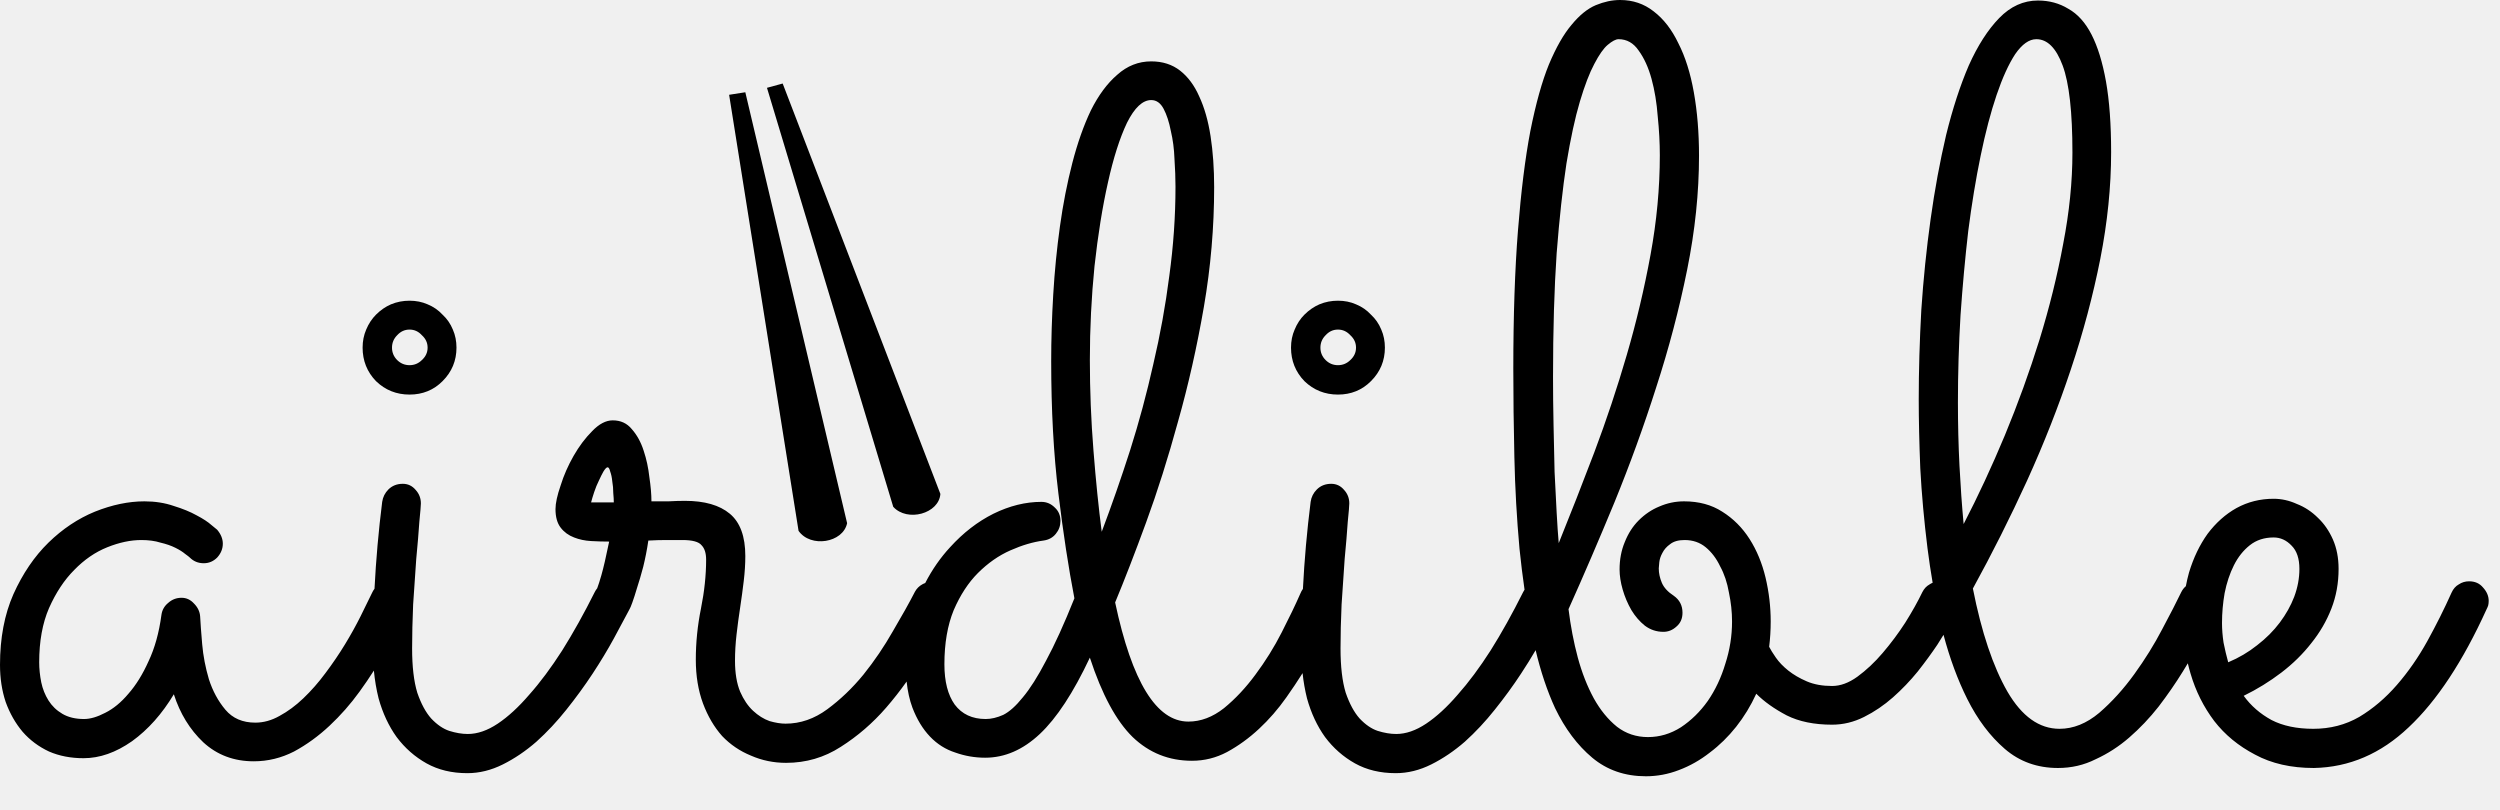
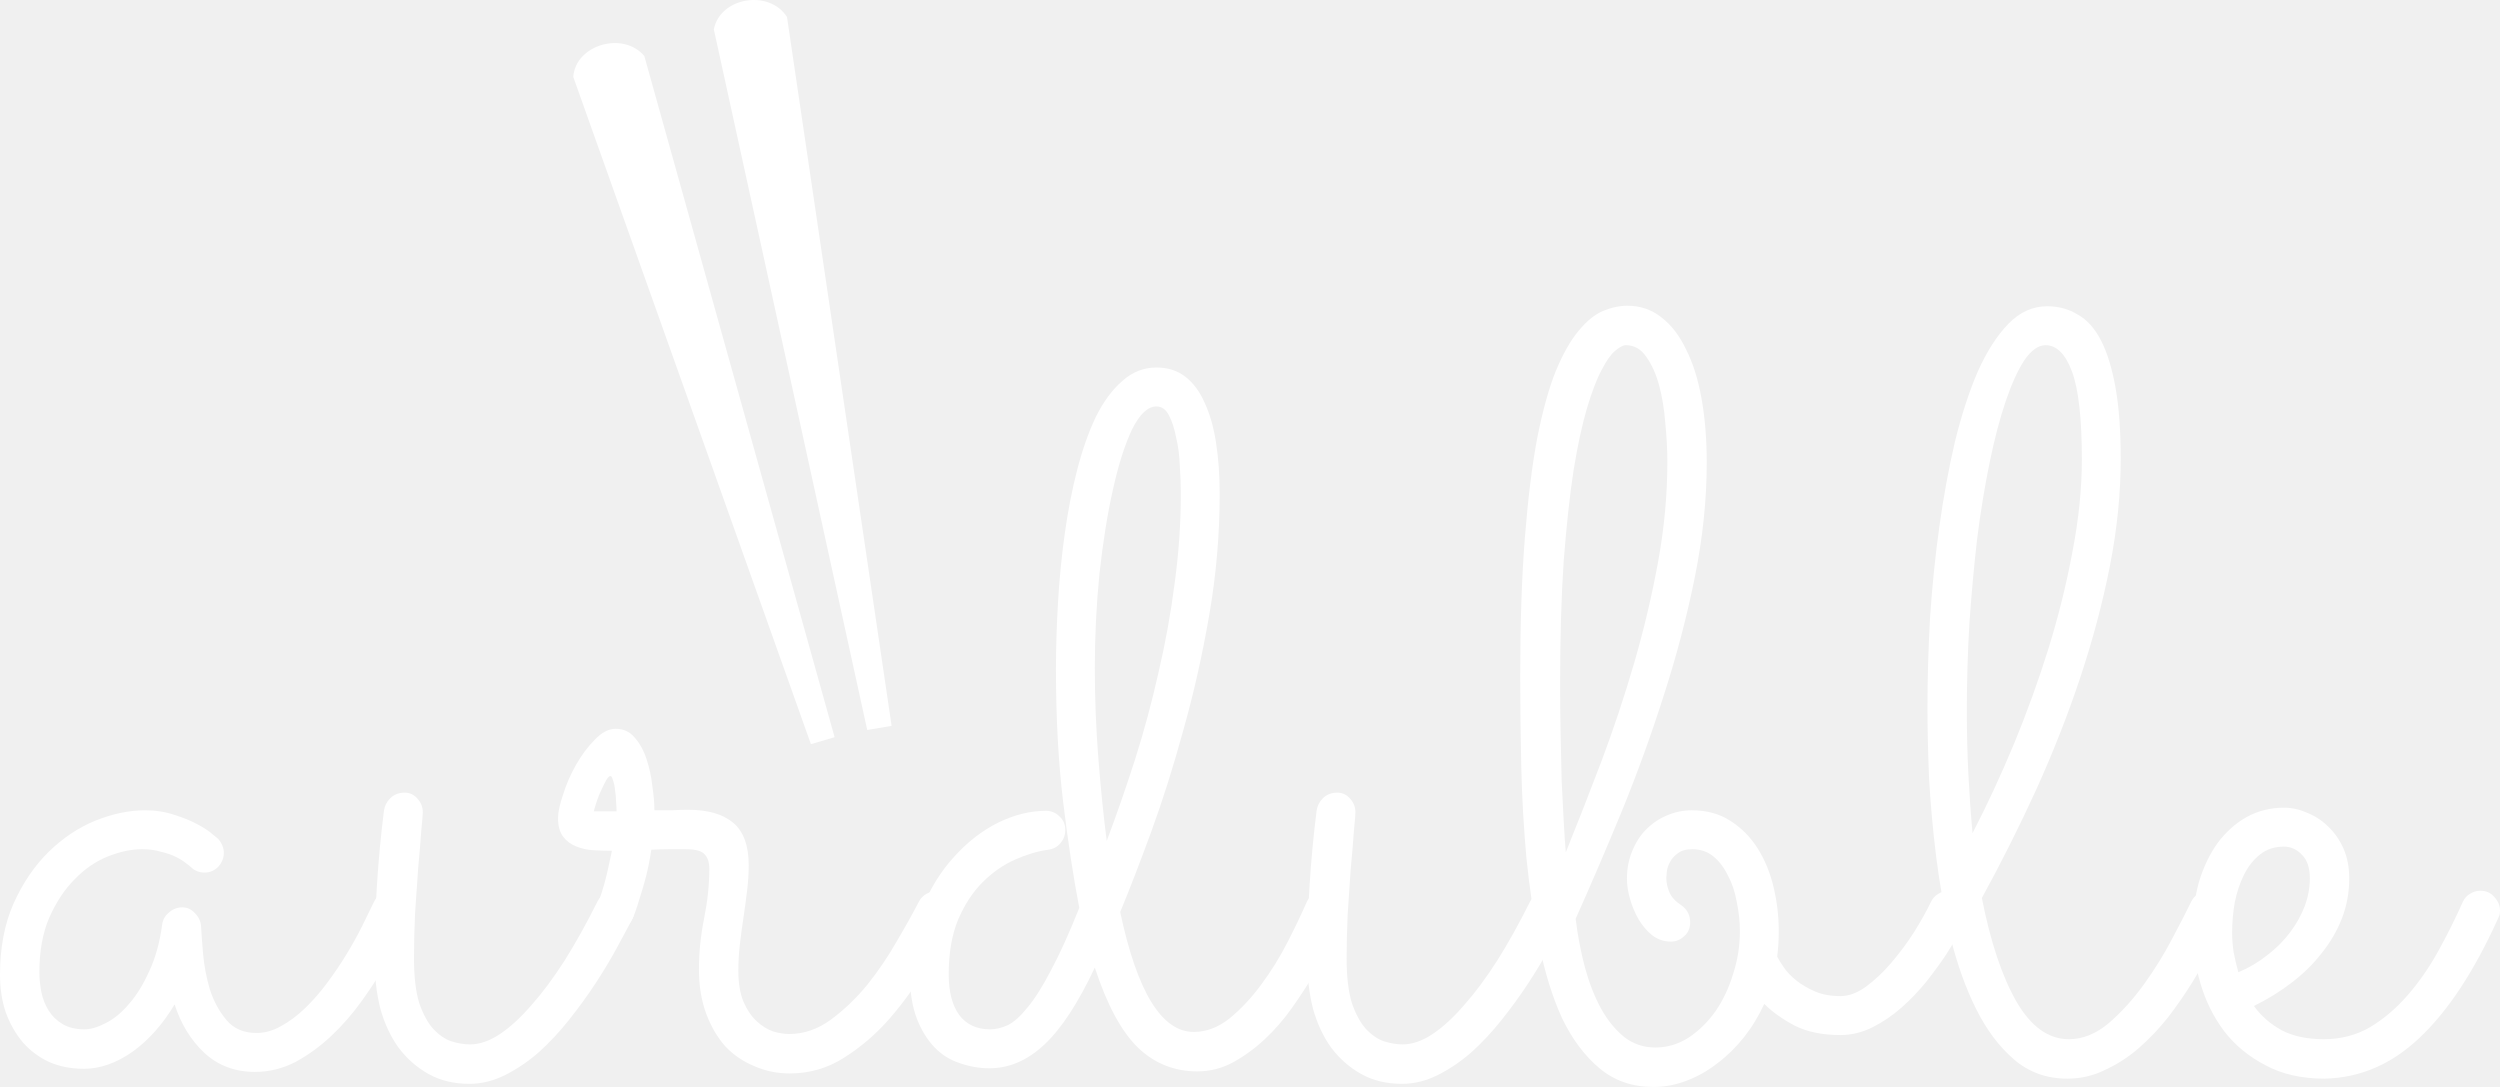
- <svg xmlns="http://www.w3.org/2000/svg" width="71" height="23" viewBox="0 0 71 23" fill="none">
-   <path fill-rule="evenodd" clip-rule="evenodd" d="M10.618 19.045C10.494 19.24 10.358 19.439 10.21 19.644C9.956 19.995 9.673 20.317 9.36 20.61C9.048 20.903 8.711 21.148 8.35 21.343C7.988 21.528 7.607 21.621 7.207 21.621C6.641 21.621 6.162 21.44 5.771 21.079C5.391 20.718 5.112 20.264 4.937 19.717C4.604 20.273 4.209 20.718 3.75 21.05C3.291 21.372 2.832 21.533 2.373 21.533C2.012 21.533 1.685 21.47 1.392 21.343C1.099 21.206 0.85 21.02 0.645 20.786C0.439 20.542 0.278 20.259 0.161 19.936C0.054 19.614 0 19.263 0 18.882C0 18.12 0.127 17.451 0.381 16.875C0.645 16.289 0.977 15.801 1.377 15.41C1.777 15.02 2.217 14.727 2.695 14.531C3.184 14.336 3.652 14.238 4.102 14.238C4.404 14.238 4.683 14.282 4.937 14.37C5.19 14.448 5.405 14.536 5.581 14.634C5.767 14.731 5.908 14.824 6.006 14.912C6.104 14.99 6.157 15.034 6.167 15.044C6.274 15.171 6.328 15.303 6.328 15.44C6.328 15.586 6.274 15.718 6.167 15.835C6.06 15.942 5.933 15.996 5.786 15.996C5.63 15.996 5.498 15.942 5.391 15.835C5.371 15.815 5.327 15.781 5.259 15.732C5.19 15.674 5.098 15.615 4.98 15.557C4.863 15.498 4.722 15.449 4.556 15.41C4.399 15.361 4.219 15.337 4.014 15.337C3.711 15.337 3.389 15.405 3.047 15.542C2.705 15.679 2.393 15.894 2.109 16.186C1.826 16.47 1.587 16.831 1.392 17.27C1.206 17.7 1.113 18.213 1.113 18.809C1.113 18.994 1.133 19.185 1.172 19.38C1.211 19.565 1.279 19.736 1.377 19.893C1.475 20.049 1.606 20.176 1.772 20.273C1.938 20.371 2.144 20.42 2.388 20.42C2.563 20.42 2.764 20.361 2.988 20.244C3.223 20.127 3.442 19.946 3.647 19.702C3.862 19.458 4.053 19.15 4.219 18.779C4.395 18.408 4.517 17.969 4.585 17.461C4.604 17.324 4.668 17.212 4.775 17.124C4.883 17.026 5.01 16.977 5.156 16.977C5.293 16.977 5.41 17.031 5.508 17.139C5.615 17.246 5.674 17.368 5.684 17.505C5.693 17.69 5.713 17.954 5.742 18.296C5.771 18.628 5.835 18.96 5.933 19.292C6.04 19.624 6.196 19.912 6.401 20.156C6.606 20.4 6.89 20.523 7.251 20.523C7.485 20.523 7.715 20.459 7.939 20.332C8.174 20.205 8.398 20.039 8.613 19.834C8.838 19.619 9.048 19.38 9.243 19.116C9.448 18.843 9.634 18.569 9.8 18.296C9.966 18.023 10.112 17.759 10.239 17.505C10.366 17.251 10.474 17.031 10.562 16.846C10.583 16.799 10.607 16.758 10.636 16.72C10.678 15.896 10.751 15.074 10.854 14.253C10.874 14.116 10.933 13.999 11.03 13.901C11.138 13.794 11.274 13.74 11.44 13.74C11.587 13.74 11.709 13.799 11.807 13.916C11.904 14.023 11.953 14.15 11.953 14.297C11.953 14.355 11.938 14.531 11.909 14.824C11.89 15.117 11.86 15.469 11.821 15.879C11.792 16.279 11.763 16.709 11.733 17.168C11.714 17.617 11.704 18.032 11.704 18.413C11.704 18.931 11.753 19.351 11.851 19.673C11.958 19.985 12.09 20.23 12.246 20.405C12.412 20.581 12.583 20.698 12.759 20.757C12.944 20.815 13.12 20.845 13.286 20.845C13.56 20.845 13.843 20.747 14.136 20.552C14.429 20.356 14.727 20.083 15.029 19.731C15.342 19.38 15.654 18.96 15.967 18.472C16.279 17.974 16.587 17.422 16.89 16.816C16.91 16.776 16.933 16.74 16.96 16.708C16.994 16.619 17.034 16.494 17.08 16.333C17.139 16.128 17.212 15.81 17.3 15.381C17.134 15.381 16.963 15.376 16.787 15.366C16.611 15.356 16.45 15.322 16.304 15.264C16.148 15.205 16.02 15.112 15.923 14.985C15.825 14.858 15.776 14.683 15.776 14.458C15.776 14.292 15.825 14.067 15.923 13.784C16.011 13.501 16.133 13.223 16.289 12.949C16.445 12.676 16.621 12.441 16.816 12.246C17.012 12.041 17.207 11.938 17.402 11.938C17.627 11.938 17.808 12.021 17.944 12.188C18.091 12.354 18.203 12.559 18.281 12.803C18.359 13.037 18.413 13.286 18.442 13.55C18.481 13.813 18.501 14.043 18.501 14.238H18.984C19.15 14.229 19.307 14.224 19.453 14.224C20.01 14.224 20.435 14.346 20.727 14.59C21.02 14.834 21.167 15.234 21.167 15.791C21.167 16.016 21.152 16.25 21.123 16.494C21.094 16.738 21.06 16.992 21.02 17.256C20.981 17.51 20.947 17.764 20.918 18.018C20.889 18.271 20.874 18.52 20.874 18.765C20.874 19.116 20.923 19.409 21.02 19.644C21.118 19.868 21.24 20.049 21.387 20.186C21.533 20.322 21.689 20.42 21.855 20.479C22.021 20.527 22.173 20.552 22.31 20.552C22.73 20.552 23.125 20.415 23.496 20.142C23.867 19.868 24.209 19.541 24.521 19.16C24.834 18.77 25.112 18.359 25.356 17.93C25.61 17.5 25.82 17.124 25.986 16.802C26.035 16.714 26.104 16.645 26.191 16.597C26.219 16.581 26.247 16.568 26.276 16.558C26.474 16.174 26.71 15.836 26.982 15.542C27.354 15.132 27.764 14.815 28.213 14.59C28.672 14.365 29.126 14.253 29.575 14.253C29.722 14.253 29.849 14.307 29.956 14.414C30.064 14.512 30.117 14.639 30.117 14.795C30.117 14.932 30.073 15.054 29.985 15.161C29.898 15.269 29.78 15.332 29.634 15.352C29.341 15.391 29.028 15.483 28.696 15.63C28.364 15.776 28.057 15.991 27.773 16.274C27.5 16.548 27.27 16.899 27.085 17.329C26.909 17.759 26.821 18.271 26.821 18.867C26.821 19.355 26.919 19.736 27.114 20.01C27.319 20.283 27.612 20.42 27.993 20.42C28.149 20.42 28.315 20.381 28.491 20.303C28.667 20.215 28.852 20.049 29.048 19.805C29.253 19.561 29.473 19.214 29.707 18.765C29.951 18.315 30.22 17.725 30.513 16.992C30.347 16.133 30.195 15.142 30.059 14.019C29.922 12.896 29.854 11.641 29.854 10.254C29.854 9.648 29.873 9.019 29.912 8.364C29.951 7.7 30.015 7.056 30.102 6.431C30.19 5.796 30.308 5.195 30.454 4.629C30.601 4.062 30.776 3.564 30.981 3.135C31.196 2.705 31.445 2.368 31.729 2.124C32.012 1.87 32.334 1.743 32.695 1.743C33.018 1.743 33.291 1.831 33.516 2.007C33.74 2.183 33.921 2.427 34.058 2.739C34.204 3.052 34.312 3.428 34.38 3.867C34.448 4.307 34.482 4.79 34.482 5.317C34.482 6.45 34.385 7.583 34.19 8.716C33.994 9.849 33.75 10.933 33.457 11.968C33.174 13.003 32.871 13.96 32.549 14.839C32.227 15.718 31.934 16.475 31.67 17.109C32.148 19.365 32.842 20.493 33.75 20.493C34.102 20.493 34.438 20.366 34.761 20.112C35.083 19.849 35.381 19.531 35.654 19.16C35.938 18.779 36.187 18.379 36.401 17.959C36.616 17.539 36.792 17.173 36.929 16.86C36.95 16.809 36.974 16.764 37.003 16.724C37.045 15.899 37.118 15.075 37.222 14.253C37.241 14.116 37.3 13.999 37.398 13.901C37.505 13.794 37.642 13.74 37.808 13.74C37.954 13.74 38.076 13.799 38.174 13.916C38.272 14.023 38.32 14.15 38.32 14.297C38.32 14.355 38.306 14.531 38.276 14.824C38.257 15.117 38.227 15.469 38.188 15.879C38.159 16.279 38.13 16.709 38.101 17.168C38.081 17.617 38.071 18.032 38.071 18.413C38.071 18.931 38.12 19.351 38.218 19.673C38.325 19.985 38.457 20.23 38.613 20.405C38.779 20.581 38.95 20.698 39.126 20.757C39.312 20.815 39.487 20.845 39.653 20.845C39.927 20.845 40.21 20.747 40.503 20.552C40.796 20.356 41.094 20.083 41.397 19.731C41.709 19.38 42.022 18.96 42.334 18.472C42.647 17.974 42.954 17.422 43.257 16.816C43.269 16.792 43.283 16.769 43.297 16.747C43.242 16.369 43.195 15.981 43.154 15.586C43.076 14.727 43.027 13.857 43.008 12.979C42.988 12.1 42.978 11.265 42.978 10.474C42.978 8.96 43.023 7.651 43.11 6.548C43.198 5.435 43.315 4.492 43.462 3.721C43.618 2.939 43.794 2.31 43.989 1.831C44.194 1.343 44.409 0.967 44.634 0.703C44.858 0.43 45.088 0.244 45.322 0.146C45.557 0.049 45.786 0 46.011 0C46.372 0 46.69 0.107 46.963 0.322C47.246 0.537 47.48 0.84 47.666 1.23C47.861 1.611 48.008 2.075 48.105 2.622C48.203 3.169 48.252 3.77 48.252 4.424C48.252 5.469 48.14 6.548 47.915 7.661C47.69 8.774 47.398 9.888 47.036 11.001C46.685 12.104 46.289 13.193 45.85 14.268C45.41 15.332 44.976 16.343 44.546 17.3C44.605 17.778 44.692 18.237 44.81 18.677C44.927 19.106 45.078 19.492 45.264 19.834C45.449 20.166 45.669 20.435 45.923 20.64C46.177 20.835 46.47 20.933 46.802 20.933C47.134 20.933 47.446 20.84 47.739 20.654C48.032 20.459 48.286 20.21 48.501 19.907C48.716 19.595 48.882 19.243 48.999 18.852C49.126 18.462 49.19 18.061 49.19 17.651C49.19 17.378 49.16 17.105 49.102 16.831C49.053 16.548 48.97 16.299 48.852 16.084C48.745 15.859 48.608 15.679 48.442 15.542C48.276 15.405 48.076 15.337 47.842 15.337C47.666 15.337 47.529 15.376 47.432 15.454C47.334 15.523 47.261 15.605 47.212 15.703C47.163 15.791 47.134 15.879 47.124 15.967C47.114 16.055 47.109 16.113 47.109 16.143C47.109 16.279 47.139 16.416 47.197 16.553C47.256 16.689 47.368 16.811 47.534 16.919C47.7 17.036 47.783 17.197 47.783 17.402C47.783 17.568 47.725 17.7 47.607 17.798C47.5 17.895 47.378 17.944 47.241 17.944C47.046 17.944 46.87 17.886 46.714 17.769C46.567 17.651 46.44 17.505 46.333 17.329C46.226 17.144 46.143 16.948 46.084 16.743C46.025 16.538 45.996 16.348 45.996 16.172C45.996 15.889 46.045 15.63 46.143 15.396C46.24 15.151 46.372 14.946 46.538 14.78C46.714 14.604 46.909 14.473 47.124 14.385C47.349 14.287 47.583 14.238 47.827 14.238C48.247 14.238 48.608 14.336 48.911 14.531C49.224 14.727 49.482 14.985 49.688 15.308C49.893 15.63 50.044 15.996 50.142 16.406C50.239 16.816 50.288 17.231 50.288 17.651C50.288 17.895 50.273 18.135 50.244 18.369C50.283 18.447 50.347 18.55 50.435 18.677C50.523 18.804 50.64 18.926 50.786 19.043C50.933 19.16 51.108 19.263 51.313 19.351C51.519 19.439 51.758 19.482 52.031 19.482C52.266 19.482 52.505 19.395 52.749 19.219C53.003 19.033 53.242 18.809 53.467 18.545C53.701 18.271 53.916 17.983 54.111 17.681C54.307 17.368 54.468 17.08 54.595 16.816C54.644 16.719 54.712 16.645 54.8 16.597C54.828 16.578 54.857 16.562 54.887 16.55C54.831 16.225 54.783 15.899 54.741 15.571C54.644 14.79 54.575 14.033 54.536 13.301C54.507 12.568 54.492 11.919 54.492 11.352C54.492 10.532 54.517 9.683 54.565 8.804C54.624 7.925 54.712 7.065 54.829 6.226C54.946 5.386 55.093 4.59 55.269 3.838C55.454 3.086 55.669 2.427 55.913 1.86C56.167 1.294 56.455 0.845 56.777 0.513C57.1 0.181 57.466 0.015 57.876 0.015C58.198 0.015 58.486 0.093 58.74 0.249C59.004 0.396 59.224 0.64 59.399 0.981C59.575 1.323 59.712 1.768 59.81 2.314C59.907 2.861 59.956 3.53 59.956 4.321C59.956 5.298 59.853 6.309 59.648 7.354C59.443 8.389 59.165 9.434 58.813 10.488C58.462 11.543 58.047 12.598 57.568 13.652C57.09 14.697 56.577 15.718 56.03 16.714C56.274 17.954 56.602 18.931 57.012 19.644C57.422 20.347 57.915 20.698 58.491 20.698C58.882 20.698 59.258 20.547 59.619 20.244C59.98 19.932 60.312 19.565 60.615 19.145C60.918 18.726 61.182 18.301 61.406 17.871C61.641 17.432 61.821 17.08 61.948 16.816C61.982 16.748 62.026 16.692 62.078 16.648C62.103 16.515 62.133 16.386 62.168 16.26C62.295 15.84 62.471 15.474 62.695 15.161C62.93 14.849 63.203 14.604 63.516 14.429C63.838 14.253 64.189 14.165 64.57 14.165C64.795 14.165 65.015 14.214 65.23 14.312C65.454 14.399 65.654 14.531 65.83 14.707C66.006 14.873 66.147 15.078 66.255 15.322C66.362 15.566 66.416 15.845 66.416 16.157C66.416 16.558 66.348 16.934 66.211 17.285C66.074 17.637 65.884 17.964 65.64 18.267C65.405 18.569 65.122 18.848 64.79 19.102C64.458 19.355 64.102 19.575 63.721 19.761C63.926 20.044 64.189 20.273 64.512 20.449C64.834 20.615 65.23 20.698 65.698 20.698C66.177 20.698 66.611 20.586 67.002 20.361C67.393 20.127 67.749 19.824 68.071 19.453C68.394 19.082 68.682 18.667 68.936 18.208C69.189 17.749 69.419 17.29 69.624 16.831C69.673 16.724 69.741 16.645 69.829 16.597C69.917 16.538 70.015 16.509 70.122 16.509C70.288 16.509 70.42 16.567 70.518 16.685C70.625 16.802 70.679 16.929 70.679 17.065C70.679 17.114 70.674 17.158 70.664 17.197C70.654 17.227 70.64 17.261 70.62 17.3C69.946 18.784 69.209 19.902 68.408 20.654C67.617 21.406 66.719 21.792 65.713 21.811C65.068 21.811 64.512 21.685 64.043 21.431C63.574 21.186 63.188 20.869 62.886 20.479C62.583 20.078 62.358 19.629 62.212 19.131C62.183 19.033 62.157 18.936 62.134 18.838C62.088 18.915 62.041 18.993 61.992 19.072C61.787 19.404 61.558 19.736 61.304 20.068C61.05 20.391 60.772 20.684 60.469 20.947C60.176 21.201 59.858 21.406 59.517 21.562C59.185 21.729 58.828 21.811 58.447 21.811C57.861 21.811 57.358 21.631 56.938 21.27C56.519 20.908 56.162 20.435 55.869 19.849C55.599 19.308 55.375 18.702 55.196 18.029C55.142 18.117 55.083 18.211 55.02 18.311C54.863 18.545 54.678 18.799 54.463 19.072C54.248 19.336 54.014 19.58 53.76 19.805C53.506 20.029 53.232 20.215 52.94 20.361C52.647 20.508 52.344 20.581 52.031 20.581C51.523 20.581 51.094 20.493 50.742 20.317C50.391 20.132 50.102 19.927 49.878 19.702C49.722 20.044 49.531 20.356 49.307 20.64C49.082 20.923 48.833 21.167 48.56 21.372C48.286 21.587 47.993 21.753 47.681 21.87C47.378 21.987 47.065 22.046 46.743 22.046C46.148 22.046 45.64 21.87 45.22 21.519C44.8 21.167 44.448 20.698 44.165 20.112C43.941 19.625 43.757 19.076 43.612 18.465C43.485 18.683 43.347 18.905 43.198 19.131C42.974 19.473 42.725 19.814 42.451 20.156C42.188 20.488 41.904 20.791 41.602 21.064C41.299 21.328 40.981 21.543 40.649 21.709C40.317 21.875 39.98 21.958 39.639 21.958C39.199 21.958 38.813 21.865 38.481 21.68C38.149 21.494 37.866 21.245 37.632 20.933C37.407 20.62 37.236 20.254 37.119 19.834C37.062 19.603 37.019 19.364 36.993 19.117C36.852 19.341 36.699 19.571 36.533 19.805C36.299 20.137 36.04 20.435 35.757 20.698C35.474 20.962 35.171 21.182 34.849 21.357C34.536 21.523 34.204 21.606 33.852 21.606C33.198 21.606 32.637 21.382 32.168 20.933C31.699 20.474 31.294 19.722 30.952 18.677C30.483 19.673 30.01 20.395 29.531 20.845C29.053 21.294 28.535 21.519 27.979 21.519C27.686 21.519 27.402 21.47 27.129 21.372C26.855 21.284 26.616 21.133 26.411 20.918C26.206 20.703 26.04 20.43 25.913 20.098C25.832 19.88 25.777 19.633 25.748 19.356C25.567 19.612 25.373 19.859 25.166 20.098C24.785 20.537 24.355 20.908 23.877 21.211C23.408 21.514 22.891 21.665 22.324 21.665C21.973 21.665 21.641 21.597 21.328 21.46C21.016 21.333 20.742 21.148 20.508 20.903C20.283 20.649 20.102 20.342 19.966 19.98C19.829 19.609 19.761 19.194 19.761 18.735C19.761 18.247 19.81 17.764 19.907 17.285C20.005 16.797 20.054 16.333 20.054 15.894C20.054 15.708 20.01 15.571 19.922 15.483C19.844 15.386 19.663 15.337 19.38 15.337H18.926C18.77 15.337 18.599 15.342 18.413 15.352C18.374 15.615 18.325 15.864 18.267 16.099C18.208 16.323 18.149 16.523 18.091 16.699C18.042 16.865 17.998 17.002 17.959 17.109C17.921 17.213 17.897 17.272 17.887 17.284C17.885 17.288 17.883 17.293 17.88 17.297C17.868 17.324 17.855 17.348 17.841 17.372C17.729 17.585 17.593 17.839 17.432 18.135C17.256 18.457 17.056 18.789 16.831 19.131C16.606 19.473 16.357 19.814 16.084 20.156C15.82 20.488 15.537 20.791 15.234 21.064C14.932 21.328 14.614 21.543 14.282 21.709C13.95 21.875 13.613 21.958 13.271 21.958C12.832 21.958 12.446 21.865 12.114 21.68C11.782 21.494 11.499 21.245 11.265 20.933C11.04 20.62 10.869 20.254 10.752 19.834C10.689 19.581 10.644 19.318 10.618 19.045ZM17.417 14.004C17.427 14.111 17.432 14.199 17.432 14.268H16.787C16.807 14.19 16.836 14.092 16.875 13.975C16.914 13.857 16.958 13.75 17.007 13.652C17.056 13.545 17.1 13.457 17.139 13.389C17.188 13.31 17.227 13.271 17.256 13.271C17.285 13.271 17.31 13.31 17.329 13.389C17.358 13.467 17.378 13.56 17.388 13.667C17.407 13.774 17.417 13.887 17.417 14.004ZM33.355 4.512C33.374 4.795 33.384 5.059 33.384 5.303C33.384 6.143 33.325 6.987 33.208 7.837C33.101 8.677 32.949 9.512 32.754 10.342C32.568 11.172 32.349 11.987 32.095 12.788C31.841 13.579 31.572 14.351 31.289 15.102C31.201 14.429 31.123 13.662 31.055 12.803C30.986 11.943 30.952 11.084 30.952 10.225C30.952 9.326 30.996 8.438 31.084 7.559C31.182 6.67 31.309 5.879 31.465 5.186C31.621 4.482 31.802 3.916 32.007 3.486C32.222 3.057 32.451 2.842 32.695 2.842C32.842 2.842 32.959 2.925 33.047 3.091C33.135 3.257 33.203 3.467 33.252 3.721C33.31 3.965 33.345 4.229 33.355 4.512ZM45.278 12.847C44.937 13.745 44.6 14.604 44.268 15.425C44.248 15.2 44.228 14.912 44.209 14.56C44.19 14.209 44.17 13.823 44.15 13.403C44.141 12.983 44.131 12.544 44.121 12.085C44.111 11.616 44.106 11.157 44.106 10.708C44.106 9.36 44.141 8.188 44.209 7.192C44.287 6.196 44.38 5.347 44.487 4.644C44.605 3.931 44.731 3.345 44.868 2.886C45.005 2.427 45.142 2.07 45.278 1.816C45.415 1.553 45.542 1.372 45.659 1.274C45.786 1.167 45.889 1.113 45.967 1.113C46.201 1.113 46.392 1.221 46.538 1.436C46.694 1.65 46.816 1.919 46.904 2.241C46.992 2.563 47.051 2.92 47.08 3.311C47.119 3.691 47.139 4.058 47.139 4.409C47.139 5.337 47.051 6.279 46.875 7.236C46.699 8.193 46.475 9.141 46.201 10.078C45.928 11.016 45.62 11.938 45.278 12.847ZM55.649 13.227C55.62 12.651 55.605 12.051 55.605 11.426C55.605 10.605 55.63 9.78 55.679 8.95C55.737 8.12 55.81 7.324 55.898 6.562C55.996 5.801 56.113 5.088 56.25 4.424C56.387 3.76 56.538 3.184 56.704 2.695C56.87 2.207 57.046 1.821 57.231 1.538C57.427 1.255 57.627 1.113 57.832 1.113C58.145 1.113 58.394 1.362 58.579 1.86C58.765 2.358 58.857 3.184 58.857 4.336C58.857 5.156 58.77 6.021 58.594 6.929C58.428 7.827 58.203 8.735 57.92 9.653C57.637 10.562 57.31 11.465 56.938 12.363C56.567 13.252 56.177 14.092 55.767 14.883C55.718 14.355 55.679 13.804 55.649 13.227ZM64.102 18.325C63.857 18.52 63.584 18.682 63.281 18.809C63.232 18.633 63.188 18.447 63.149 18.252C63.12 18.057 63.105 17.871 63.105 17.695C63.105 17.412 63.13 17.129 63.179 16.846C63.237 16.553 63.325 16.289 63.442 16.055C63.56 15.82 63.711 15.63 63.897 15.483C64.082 15.337 64.307 15.264 64.57 15.264C64.766 15.264 64.936 15.342 65.083 15.498C65.23 15.645 65.303 15.864 65.303 16.157C65.303 16.421 65.254 16.685 65.156 16.948C65.059 17.202 64.922 17.446 64.746 17.681C64.57 17.915 64.356 18.13 64.102 18.325Z" fill="black" />
-   <path fill-rule="evenodd" clip-rule="evenodd" d="M12.568 10.825C12.832 10.562 12.964 10.244 12.964 9.873C12.964 9.688 12.93 9.517 12.861 9.36C12.793 9.194 12.695 9.053 12.568 8.936C12.451 8.809 12.31 8.711 12.144 8.643C11.987 8.574 11.816 8.54 11.631 8.54C11.445 8.54 11.27 8.574 11.104 8.643C10.947 8.711 10.806 8.809 10.679 8.936C10.562 9.053 10.469 9.194 10.4 9.36C10.332 9.517 10.298 9.688 10.298 9.873C10.298 10.244 10.425 10.562 10.679 10.825C10.942 11.079 11.26 11.206 11.631 11.206C12.002 11.206 12.315 11.079 12.568 10.825ZM11.982 9.521C12.09 9.619 12.144 9.736 12.144 9.873C12.144 10.01 12.09 10.127 11.982 10.225C11.885 10.322 11.768 10.371 11.631 10.371C11.494 10.371 11.377 10.322 11.279 10.225C11.182 10.127 11.133 10.01 11.133 9.873C11.133 9.736 11.182 9.619 11.279 9.521C11.377 9.414 11.494 9.36 11.631 9.36C11.768 9.36 11.885 9.414 11.982 9.521Z" fill="black" />
-   <path fill-rule="evenodd" clip-rule="evenodd" d="M38.935 10.825C39.199 10.562 39.331 10.244 39.331 9.873C39.331 9.688 39.297 9.517 39.228 9.36C39.16 9.194 39.062 9.053 38.935 8.936C38.818 8.809 38.677 8.711 38.511 8.643C38.355 8.574 38.184 8.54 37.998 8.54C37.812 8.54 37.637 8.574 37.471 8.643C37.315 8.711 37.173 8.809 37.046 8.936C36.929 9.053 36.836 9.194 36.768 9.36C36.699 9.517 36.665 9.688 36.665 9.873C36.665 10.244 36.792 10.562 37.046 10.825C37.31 11.079 37.627 11.206 37.998 11.206C38.369 11.206 38.682 11.079 38.935 10.825ZM38.35 9.521C38.457 9.619 38.511 9.736 38.511 9.873C38.511 10.01 38.457 10.127 38.35 10.225C38.252 10.322 38.135 10.371 37.998 10.371C37.861 10.371 37.744 10.322 37.647 10.225C37.549 10.127 37.5 10.01 37.5 9.873C37.5 9.736 37.549 9.619 37.647 9.521C37.744 9.414 37.861 9.36 37.998 9.36C38.135 9.36 38.252 9.414 38.35 9.521Z" fill="black" />
-   <path d="M21.782 2.494L22.228 2.372L26.707 14.028C26.665 14.588 25.77 14.834 25.368 14.394L21.782 2.494Z" fill="black" />
-   <path d="M20.707 2.692L21.167 2.62L24.058 14.859C23.941 15.418 23.019 15.565 22.679 15.076L20.707 2.692Z" fill="black" />
+ <svg xmlns="http://www.w3.org/2000/svg" width="207" height="90" viewBox="0 0 207 90" fill="none">
+   <path d="M67.144 61.616L69.105 61.039L53.349 4.637C51.583 2.55 47.65 3.715 47.466 6.369L67.144 61.616Z" fill="white" />
+   <path d="M71.806 60.443L73.825 60.1L65.163 1.403C63.668 -0.913 59.617 -0.218 59.105 2.432L71.806 60.443Z" fill="white" />
+   <path d="M33.935 76.031C33.821 76.261 33.578 76.748 33.206 77.493C32.863 78.209 32.405 79.04 31.833 79.986C31.29 80.931 30.646 81.92 29.902 82.951C29.159 83.983 28.329 84.928 27.414 85.788C26.499 86.648 25.512 87.364 24.454 87.937C23.396 88.481 22.28 88.754 21.108 88.754C19.449 88.754 18.047 88.224 16.903 87.163C15.788 86.103 14.973 84.771 14.458 83.166C13.485 84.799 12.327 86.103 10.983 87.077C9.639 88.023 8.294 88.496 6.95 88.496C5.892 88.496 4.934 88.309 4.076 87.937C3.218 87.536 2.488 86.991 1.888 86.304C1.287 85.587 0.815 84.756 0.472 83.811C0.157 82.865 0 81.834 0 80.716C0 78.481 0.372 76.519 1.115 74.828C1.888 73.109 2.86 71.676 4.033 70.53C5.205 69.384 6.492 68.524 7.894 67.951C9.324 67.378 10.697 67.092 12.012 67.092C12.899 67.092 13.714 67.221 14.458 67.478C15.201 67.708 15.831 67.966 16.346 68.252C16.889 68.539 17.304 68.811 17.59 69.069C17.876 69.298 18.033 69.427 18.062 69.456C18.376 69.828 18.534 70.215 18.534 70.616C18.534 71.046 18.376 71.433 18.062 71.776C17.747 72.092 17.375 72.249 16.946 72.249C16.488 72.249 16.102 72.092 15.788 71.776C15.731 71.719 15.602 71.619 15.402 71.476C15.201 71.304 14.93 71.132 14.586 70.96C14.243 70.788 13.829 70.645 13.342 70.53C12.885 70.387 12.356 70.315 11.755 70.315C10.868 70.315 9.925 70.516 8.924 70.917C7.922 71.318 7.007 71.948 6.178 72.808C5.348 73.639 4.648 74.699 4.076 75.989C3.532 77.249 3.261 78.754 3.261 80.501C3.261 81.046 3.318 81.605 3.432 82.178C3.547 82.722 3.747 83.224 4.033 83.682C4.319 84.14 4.705 84.513 5.191 84.799C5.677 85.086 6.278 85.229 6.993 85.229C7.508 85.229 8.094 85.057 8.752 84.713C9.438 84.37 10.082 83.84 10.682 83.123C11.312 82.407 11.869 81.504 12.356 80.415C12.87 79.327 13.228 78.037 13.428 76.547C13.485 76.146 13.671 75.817 13.986 75.559C14.3 75.272 14.672 75.129 15.101 75.129C15.502 75.129 15.845 75.287 16.131 75.602C16.446 75.917 16.617 76.275 16.646 76.676C16.674 77.221 16.732 77.994 16.817 78.997C16.903 79.971 17.089 80.946 17.375 81.92C17.69 82.894 18.147 83.739 18.748 84.456C19.349 85.172 20.178 85.53 21.236 85.53C21.923 85.53 22.595 85.344 23.253 84.971C23.939 84.599 24.597 84.112 25.226 83.51C25.884 82.88 26.499 82.178 27.071 81.404C27.672 80.602 28.215 79.799 28.701 78.997C29.187 78.195 29.616 77.421 29.988 76.676C30.36 75.931 30.675 75.287 30.932 74.742C31.075 74.427 31.275 74.183 31.533 74.011C31.819 73.84 32.119 73.754 32.434 73.754C32.92 73.754 33.306 73.94 33.592 74.312C33.907 74.656 34.064 75.029 34.064 75.43C34.064 75.63 34.021 75.831 33.935 76.031Z" fill="white" />
+   <path d="M31.018 79.47C31.018 75.344 31.275 71.232 31.79 67.135C31.847 66.734 32.019 66.39 32.305 66.103C32.62 65.788 33.02 65.63 33.506 65.63C33.935 65.63 34.293 65.802 34.579 66.146C34.865 66.461 35.008 66.834 35.008 67.264C35.008 67.436 34.965 67.951 34.879 68.811C34.822 69.671 34.736 70.702 34.622 71.905C34.536 73.08 34.45 74.341 34.364 75.688C34.307 77.006 34.278 78.224 34.278 79.341C34.278 80.86 34.421 82.092 34.707 83.037C35.022 83.954 35.408 84.671 35.866 85.186C36.352 85.702 36.852 86.046 37.367 86.218C37.911 86.39 38.425 86.476 38.912 86.476C39.712 86.476 40.542 86.189 41.4 85.616C42.258 85.043 43.13 84.241 44.017 83.209C44.932 82.178 45.847 80.946 46.763 79.513C47.678 78.052 48.579 76.433 49.465 74.656C49.608 74.37 49.809 74.155 50.066 74.011C50.324 73.84 50.609 73.754 50.924 73.754C51.382 73.754 51.754 73.925 52.04 74.269C52.354 74.613 52.511 74.986 52.511 75.387C52.511 75.673 52.454 75.917 52.34 76.118C51.997 76.776 51.568 77.579 51.053 78.524C50.538 79.47 49.952 80.444 49.294 81.447C48.636 82.45 47.907 83.453 47.106 84.456C46.334 85.43 45.504 86.318 44.618 87.12C43.731 87.894 42.801 88.524 41.829 89.011C40.857 89.499 39.87 89.742 38.869 89.742C37.582 89.742 36.452 89.47 35.48 88.925C34.507 88.381 33.678 87.65 32.991 86.734C32.334 85.817 31.833 84.742 31.49 83.51C31.175 82.249 31.018 80.903 31.018 79.47Z" fill="white" />
+   <path d="M53.927 70.358C53.813 71.132 53.67 71.862 53.498 72.55C53.327 73.209 53.155 73.797 52.983 74.312C52.84 74.799 52.712 75.201 52.597 75.516C52.483 75.831 52.411 76.003 52.383 76.031C52.097 76.691 51.596 77.02 50.881 77.02C50.481 77.02 50.109 76.877 49.766 76.59C49.423 76.275 49.251 75.888 49.251 75.43C49.251 75.258 49.28 75.129 49.337 75.043C49.394 74.957 49.48 74.785 49.594 74.527C49.709 74.269 49.852 73.84 50.023 73.238C50.195 72.636 50.409 71.705 50.667 70.444C50.181 70.444 49.68 70.43 49.165 70.401C48.65 70.373 48.178 70.272 47.749 70.1C47.292 69.928 46.92 69.656 46.634 69.284C46.348 68.911 46.205 68.395 46.205 67.736C46.205 67.249 46.348 66.59 46.634 65.759C46.891 64.928 47.249 64.112 47.706 63.309C48.164 62.507 48.679 61.819 49.251 61.246C49.823 60.645 50.395 60.344 50.967 60.344C51.625 60.344 52.154 60.587 52.554 61.075C52.983 61.562 53.312 62.163 53.541 62.88C53.77 63.567 53.927 64.298 54.013 65.072C54.127 65.845 54.185 66.519 54.185 67.092C54.671 67.092 55.143 67.092 55.6 67.092C56.087 67.063 56.544 67.049 56.973 67.049C58.603 67.049 59.848 67.407 60.706 68.123C61.564 68.84 61.993 70.014 61.993 71.648C61.993 72.307 61.95 72.994 61.864 73.711C61.778 74.427 61.678 75.172 61.564 75.946C61.449 76.691 61.349 77.436 61.263 78.18C61.178 78.925 61.135 79.656 61.135 80.373C61.135 81.404 61.278 82.264 61.564 82.951C61.85 83.61 62.207 84.14 62.636 84.541C63.065 84.943 63.523 85.229 64.009 85.401C64.495 85.544 64.939 85.616 65.339 85.616C66.569 85.616 67.727 85.215 68.814 84.413C69.901 83.61 70.902 82.65 71.817 81.533C72.732 80.387 73.548 79.183 74.263 77.923C75.006 76.662 75.621 75.559 76.107 74.613C76.25 74.355 76.451 74.155 76.708 74.011C76.965 73.868 77.237 73.797 77.523 73.797C78.038 73.797 78.438 73.969 78.724 74.312C79.01 74.627 79.153 74.986 79.153 75.387C79.153 75.673 79.096 75.931 78.982 76.16C78.324 77.335 77.552 78.668 76.665 80.158C75.807 81.619 74.82 82.994 73.705 84.284C72.589 85.573 71.331 86.662 69.93 87.55C68.557 88.438 67.041 88.882 65.382 88.882C64.352 88.882 63.38 88.682 62.465 88.281C61.549 87.908 60.749 87.364 60.062 86.648C59.404 85.903 58.875 85 58.475 83.94C58.074 82.851 57.874 81.633 57.874 80.287C57.874 78.854 58.017 77.436 58.303 76.031C58.589 74.599 58.732 73.238 58.732 71.948C58.732 71.404 58.603 71.003 58.346 70.745C58.117 70.459 57.588 70.315 56.759 70.315C56.358 70.315 55.915 70.315 55.429 70.315C54.971 70.315 54.471 70.329 53.927 70.358ZM51.053 67.178C51.053 66.977 51.039 66.719 51.01 66.404C51.01 66.06 50.981 65.731 50.924 65.415C50.895 65.1 50.838 64.828 50.752 64.599C50.695 64.37 50.624 64.255 50.538 64.255C50.452 64.255 50.338 64.37 50.195 64.599C50.08 64.799 49.952 65.057 49.809 65.373C49.666 65.659 49.537 65.974 49.423 66.318C49.308 66.662 49.222 66.948 49.165 67.178H51.053Z" fill="white" />
+   <path d="M92.753 75.516C94.155 82.135 96.185 85.444 98.845 85.444C99.875 85.444 100.862 85.072 101.805 84.327C102.749 83.553 103.622 82.622 104.422 81.533C105.252 80.415 105.981 79.241 106.61 78.009C107.24 76.776 107.754 75.702 108.155 74.785C108.441 74.097 108.941 73.754 109.656 73.754C110.114 73.754 110.5 73.925 110.815 74.269C111.129 74.613 111.287 74.986 111.287 75.387C111.287 75.616 111.244 75.817 111.158 75.989C110.958 76.476 110.657 77.135 110.257 77.966C109.885 78.768 109.413 79.642 108.841 80.587C108.298 81.504 107.683 82.45 106.996 83.424C106.31 84.398 105.552 85.272 104.723 86.046C103.893 86.82 103.007 87.464 102.063 87.98C101.148 88.467 100.175 88.711 99.145 88.711C97.229 88.711 95.585 88.052 94.212 86.734C92.839 85.387 91.652 83.18 90.651 80.115C89.278 83.037 87.891 85.158 86.49 86.476C85.088 87.794 83.572 88.453 81.942 88.453C81.084 88.453 80.254 88.309 79.454 88.023C78.653 87.765 77.952 87.321 77.352 86.691C76.751 86.06 76.265 85.258 75.893 84.284C75.521 83.281 75.335 82.063 75.335 80.63C75.335 78.653 75.678 76.834 76.365 75.172C77.051 73.51 77.938 72.092 79.025 70.917C80.112 69.713 81.313 68.782 82.628 68.123C83.973 67.464 85.303 67.135 86.618 67.135C87.047 67.135 87.419 67.292 87.734 67.607C88.048 67.894 88.206 68.266 88.206 68.725C88.206 69.126 88.077 69.484 87.82 69.799C87.562 70.115 87.219 70.301 86.79 70.358C85.932 70.473 85.017 70.745 84.044 71.175C83.072 71.605 82.171 72.235 81.341 73.066C80.54 73.868 79.868 74.9 79.325 76.16C78.81 77.421 78.553 78.925 78.553 80.673C78.553 82.106 78.839 83.224 79.411 84.026C80.011 84.828 80.869 85.229 81.985 85.229C82.442 85.229 82.929 85.115 83.444 84.885C83.958 84.627 84.502 84.14 85.074 83.424C85.674 82.708 86.318 81.691 87.004 80.373C87.719 79.054 88.506 77.321 89.364 75.172C88.878 72.65 88.434 69.742 88.034 66.447C87.634 63.152 87.433 59.47 87.433 55.401C87.433 53.625 87.491 51.776 87.605 49.857C87.719 47.908 87.905 46.017 88.163 44.183C88.42 42.321 88.763 40.559 89.192 38.897C89.621 37.235 90.136 35.774 90.737 34.513C91.366 33.252 92.095 32.264 92.925 31.547C93.754 30.802 94.698 30.43 95.756 30.43C96.7 30.43 97.501 30.688 98.159 31.203C98.817 31.719 99.346 32.435 99.746 33.352C100.175 34.269 100.49 35.373 100.69 36.662C100.89 37.951 100.99 39.37 100.99 40.917C100.99 44.241 100.704 47.565 100.132 50.888C99.56 54.212 98.845 57.392 97.987 60.43C97.158 63.467 96.271 66.275 95.327 68.854C94.383 71.433 93.525 73.653 92.753 75.516ZM97.773 40.874C97.773 40.158 97.744 39.384 97.687 38.553C97.658 37.722 97.558 36.948 97.386 36.232C97.243 35.487 97.043 34.871 96.786 34.384C96.528 33.897 96.185 33.653 95.756 33.653C95.041 33.653 94.369 34.284 93.74 35.544C93.139 36.805 92.61 38.467 92.153 40.53C91.695 42.565 91.323 44.885 91.037 47.493C90.78 50.072 90.651 52.679 90.651 55.315C90.651 57.837 90.751 60.358 90.951 62.88C91.151 65.401 91.38 67.65 91.638 69.627C92.467 67.421 93.254 65.158 93.997 62.837C94.741 60.487 95.385 58.095 95.928 55.659C96.5 53.224 96.943 50.774 97.258 48.309C97.601 45.817 97.773 43.338 97.773 40.874Z" fill="white" />
+   <path d="M108.241 79.47C108.241 75.344 108.498 71.232 109.013 67.135C109.07 66.734 109.242 66.39 109.528 66.103C109.842 65.788 110.243 65.63 110.729 65.63C111.158 65.63 111.515 65.802 111.801 66.146C112.087 66.461 112.23 66.834 112.23 67.264C112.23 67.436 112.188 67.951 112.102 68.811C112.045 69.671 111.959 70.702 111.844 71.905C111.759 73.08 111.673 74.341 111.587 75.688C111.53 77.006 111.501 78.224 111.501 79.341C111.501 80.86 111.644 82.092 111.93 83.037C112.245 83.954 112.631 84.671 113.089 85.186C113.575 85.702 114.075 86.046 114.59 86.218C115.133 86.39 115.648 86.476 116.135 86.476C116.935 86.476 117.765 86.189 118.623 85.616C119.481 85.043 120.353 84.241 121.24 83.209C122.155 82.178 123.07 80.946 123.985 79.513C124.901 78.052 125.802 76.433 126.688 74.656C126.831 74.37 127.032 74.155 127.289 74.011C127.546 73.84 127.832 73.754 128.147 73.754C128.605 73.754 128.976 73.925 129.262 74.269C129.577 74.613 129.734 74.986 129.734 75.387C129.734 75.673 129.677 75.917 129.563 76.118C129.219 76.776 128.79 77.579 128.276 78.524C127.761 79.47 127.175 80.444 126.517 81.447C125.859 82.45 125.13 83.453 124.329 84.456C123.556 85.43 122.727 86.318 121.84 87.12C120.954 87.894 120.024 88.524 119.052 89.011C118.079 89.499 117.093 89.742 116.092 89.742C114.805 89.742 113.675 89.47 112.702 88.925C111.73 88.381 110.901 87.65 110.214 86.734C109.556 85.817 109.056 84.742 108.713 83.51C108.398 82.249 108.241 80.903 108.241 79.47Z" fill="white" />
+   <path d="M162.811 76.118C162.726 76.289 162.54 76.648 162.254 77.192C161.968 77.708 161.596 78.324 161.138 79.04C160.681 79.728 160.137 80.473 159.508 81.275C158.879 82.049 158.192 82.765 157.449 83.424C156.705 84.083 155.904 84.627 155.046 85.057C154.188 85.487 153.302 85.702 152.386 85.702C150.899 85.702 149.641 85.444 148.611 84.928C147.581 84.384 146.738 83.782 146.08 83.123C145.622 84.126 145.064 85.043 144.407 85.874C143.749 86.705 143.019 87.421 142.219 88.023C141.418 88.653 140.56 89.14 139.645 89.484C138.758 89.828 137.843 90 136.899 90C135.154 90 133.667 89.484 132.437 88.453C131.207 87.421 130.178 86.046 129.348 84.327C128.547 82.579 127.918 80.559 127.461 78.266C127.003 75.974 126.645 73.567 126.388 71.046C126.159 68.524 126.016 65.974 125.959 63.395C125.902 60.817 125.873 58.367 125.873 56.046C125.873 51.605 126.002 47.765 126.259 44.527C126.517 41.261 126.86 38.496 127.289 36.232C127.747 33.94 128.261 32.092 128.833 30.688C129.434 29.255 130.063 28.152 130.721 27.378C131.379 26.576 132.051 26.032 132.737 25.745C133.424 25.459 134.096 25.315 134.754 25.315C135.812 25.315 136.742 25.63 137.542 26.261C138.372 26.891 139.058 27.779 139.602 28.925C140.174 30.043 140.603 31.404 140.889 33.009C141.175 34.613 141.318 36.375 141.318 38.295C141.318 41.361 140.989 44.527 140.331 47.794C139.673 51.06 138.815 54.327 137.757 57.593C136.727 60.831 135.569 64.026 134.282 67.178C132.995 70.301 131.722 73.266 130.464 76.075C130.635 77.478 130.893 78.825 131.236 80.115C131.579 81.375 132.022 82.507 132.566 83.51C133.109 84.484 133.753 85.272 134.496 85.874C135.24 86.447 136.098 86.734 137.07 86.734C138.043 86.734 138.958 86.461 139.816 85.917C140.674 85.344 141.418 84.613 142.047 83.725C142.676 82.808 143.162 81.776 143.506 80.63C143.878 79.484 144.063 78.309 144.063 77.106C144.063 76.304 143.978 75.501 143.806 74.699C143.663 73.868 143.42 73.138 143.077 72.507C142.762 71.848 142.362 71.318 141.875 70.917C141.389 70.516 140.803 70.315 140.116 70.315C139.602 70.315 139.201 70.43 138.915 70.659C138.629 70.86 138.415 71.103 138.272 71.39C138.129 71.648 138.043 71.905 138.014 72.163C137.986 72.421 137.971 72.593 137.971 72.679C137.971 73.08 138.057 73.481 138.229 73.882C138.4 74.284 138.729 74.642 139.216 74.957C139.702 75.301 139.945 75.774 139.945 76.375C139.945 76.862 139.773 77.249 139.43 77.536C139.115 77.822 138.758 77.966 138.358 77.966C137.785 77.966 137.271 77.794 136.813 77.45C136.384 77.106 136.012 76.676 135.698 76.16C135.383 75.616 135.14 75.043 134.968 74.441C134.797 73.84 134.711 73.281 134.711 72.765C134.711 71.934 134.854 71.175 135.14 70.487C135.426 69.771 135.812 69.169 136.298 68.682C136.813 68.166 137.385 67.779 138.014 67.522C138.672 67.235 139.359 67.092 140.074 67.092C141.303 67.092 142.362 67.378 143.248 67.951C144.164 68.524 144.921 69.284 145.522 70.229C146.123 71.175 146.566 72.249 146.852 73.453C147.138 74.656 147.281 75.874 147.281 77.106C147.281 77.822 147.238 78.524 147.152 79.212C147.267 79.441 147.453 79.742 147.71 80.115C147.967 80.487 148.311 80.845 148.74 81.189C149.169 81.533 149.684 81.834 150.284 82.092C150.885 82.35 151.585 82.478 152.386 82.478C153.073 82.478 153.773 82.221 154.489 81.705C155.232 81.16 155.933 80.501 156.591 79.728C157.277 78.925 157.906 78.08 158.478 77.192C159.05 76.275 159.522 75.43 159.894 74.656C160.037 74.37 160.237 74.155 160.495 74.011C160.752 73.84 161.038 73.754 161.353 73.754C161.839 73.754 162.225 73.925 162.511 74.269C162.826 74.613 162.983 75 162.983 75.43C162.983 75.602 162.926 75.831 162.811 76.118ZM129.648 70.573C130.621 68.166 131.608 65.645 132.609 63.009C133.61 60.344 134.511 57.636 135.312 54.885C136.112 52.135 136.77 49.355 137.285 46.547C137.8 43.739 138.057 40.974 138.057 38.252C138.057 37.221 138 36.146 137.886 35.029C137.8 33.883 137.628 32.837 137.371 31.891C137.113 30.946 136.756 30.158 136.298 29.527C135.869 28.897 135.312 28.582 134.625 28.582C134.396 28.582 134.096 28.739 133.724 29.054C133.381 29.341 133.009 29.871 132.609 30.645C132.208 31.39 131.808 32.435 131.407 33.782C131.007 35.129 130.635 36.848 130.292 38.94C129.977 41.003 129.706 43.496 129.477 46.418C129.277 49.341 129.177 52.779 129.177 56.733C129.177 58.052 129.191 59.398 129.219 60.774C129.248 62.12 129.277 63.41 129.305 64.642C129.362 65.874 129.42 67.006 129.477 68.037C129.534 69.069 129.591 69.914 129.648 70.573Z" fill="white" />
+   <path d="M184.348 76.118C184.033 76.776 183.633 77.564 183.147 78.481C182.689 79.37 182.16 80.301 181.559 81.275C180.959 82.249 180.287 83.224 179.543 84.198C178.799 85.143 177.984 86.003 177.098 86.776C176.24 87.522 175.31 88.123 174.309 88.582C173.337 89.069 172.293 89.312 171.177 89.312C169.461 89.312 167.988 88.782 166.758 87.722C165.529 86.662 164.485 85.272 163.627 83.553C162.769 81.834 162.068 79.885 161.524 77.708C161.01 75.501 160.609 73.266 160.323 71.003C160.037 68.711 159.837 66.49 159.722 64.341C159.637 62.192 159.594 60.286 159.594 58.625C159.594 56.218 159.665 53.725 159.808 51.146C159.98 48.567 160.237 46.046 160.581 43.582C160.924 41.117 161.353 38.782 161.868 36.576C162.411 34.37 163.04 32.435 163.755 30.774C164.499 29.112 165.343 27.794 166.286 26.82C167.23 25.845 168.303 25.358 169.504 25.358C170.448 25.358 171.292 25.587 172.035 26.046C172.807 26.476 173.451 27.192 173.966 28.195C174.481 29.198 174.881 30.501 175.167 32.106C175.453 33.711 175.596 35.673 175.596 37.994C175.596 40.86 175.296 43.825 174.695 46.891C174.095 49.928 173.279 52.994 172.25 56.089C171.22 59.183 170.005 62.278 168.603 65.373C167.202 68.438 165.7 71.433 164.098 74.355C164.813 77.994 165.772 80.86 166.973 82.951C168.174 85.014 169.618 86.046 171.306 86.046C172.45 86.046 173.551 85.602 174.609 84.713C175.668 83.797 176.64 82.722 177.527 81.49C178.413 80.258 179.186 79.011 179.843 77.751C180.53 76.461 181.059 75.43 181.431 74.656C181.574 74.37 181.774 74.155 182.031 74.011C182.289 73.84 182.575 73.754 182.889 73.754C183.376 73.754 183.762 73.925 184.048 74.269C184.362 74.613 184.52 75 184.52 75.43C184.52 75.602 184.462 75.831 184.348 76.118ZM162.854 58.84C162.854 60.673 162.897 62.435 162.983 64.126C163.069 65.817 163.183 67.436 163.326 68.983C164.527 66.662 165.672 64.198 166.758 61.59C167.845 58.954 168.803 56.304 169.633 53.639C170.462 50.946 171.12 48.281 171.606 45.645C172.121 42.98 172.378 40.444 172.378 38.037C172.378 34.656 172.107 32.235 171.563 30.774C171.02 29.312 170.291 28.582 169.375 28.582C168.775 28.582 168.188 28.997 167.616 29.828C167.073 30.659 166.558 31.791 166.072 33.224C165.586 34.656 165.142 36.347 164.742 38.295C164.342 40.243 163.998 42.335 163.712 44.57C163.455 46.805 163.24 49.14 163.069 51.576C162.926 54.011 162.854 56.433 162.854 58.84Z" fill="white" />
+   <path d="M186.622 83.295C187.222 84.126 187.995 84.799 188.938 85.315C189.882 85.802 191.041 86.046 192.413 86.046C193.815 86.046 195.088 85.716 196.232 85.057C197.376 84.37 198.42 83.481 199.364 82.392C200.307 81.304 201.151 80.086 201.895 78.739C202.638 77.392 203.31 76.046 203.911 74.699C204.054 74.384 204.254 74.155 204.512 74.011C204.769 73.84 205.055 73.754 205.37 73.754C205.856 73.754 206.242 73.925 206.528 74.269C206.843 74.613 207 74.986 207 75.387C207 75.53 206.986 75.659 206.957 75.774C206.929 75.86 206.886 75.96 206.828 76.075C204.855 80.43 202.696 83.711 200.35 85.917C198.034 88.123 195.402 89.255 192.456 89.312C190.569 89.312 188.938 88.94 187.566 88.195C186.193 87.478 185.063 86.547 184.176 85.401C183.29 84.226 182.632 82.908 182.203 81.447C181.774 79.986 181.559 78.524 181.559 77.063C181.559 75.602 181.731 74.255 182.074 73.023C182.446 71.791 182.961 70.716 183.619 69.799C184.305 68.882 185.106 68.166 186.021 67.65C186.965 67.135 187.995 66.877 189.11 66.877C189.768 66.877 190.411 67.02 191.041 67.307C191.698 67.564 192.285 67.951 192.8 68.467C193.314 68.954 193.729 69.556 194.044 70.272C194.358 70.989 194.516 71.805 194.516 72.722C194.516 73.897 194.315 75 193.915 76.031C193.515 77.063 192.957 78.023 192.242 78.911C191.555 79.799 190.726 80.616 189.754 81.361C188.781 82.106 187.737 82.751 186.622 83.295ZM185.335 80.501C186.221 80.129 187.022 79.656 187.737 79.083C188.481 78.51 189.11 77.88 189.625 77.192C190.14 76.504 190.54 75.788 190.826 75.043C191.112 74.269 191.255 73.496 191.255 72.722C191.255 71.862 191.041 71.218 190.612 70.788C190.183 70.329 189.682 70.1 189.11 70.1C188.338 70.1 187.68 70.315 187.137 70.745C186.593 71.175 186.15 71.734 185.807 72.421C185.463 73.109 185.206 73.882 185.034 74.742C184.891 75.573 184.82 76.404 184.82 77.235C184.82 77.751 184.863 78.295 184.949 78.868C185.063 79.441 185.192 79.986 185.335 80.501Z" fill="white" />
</svg>
